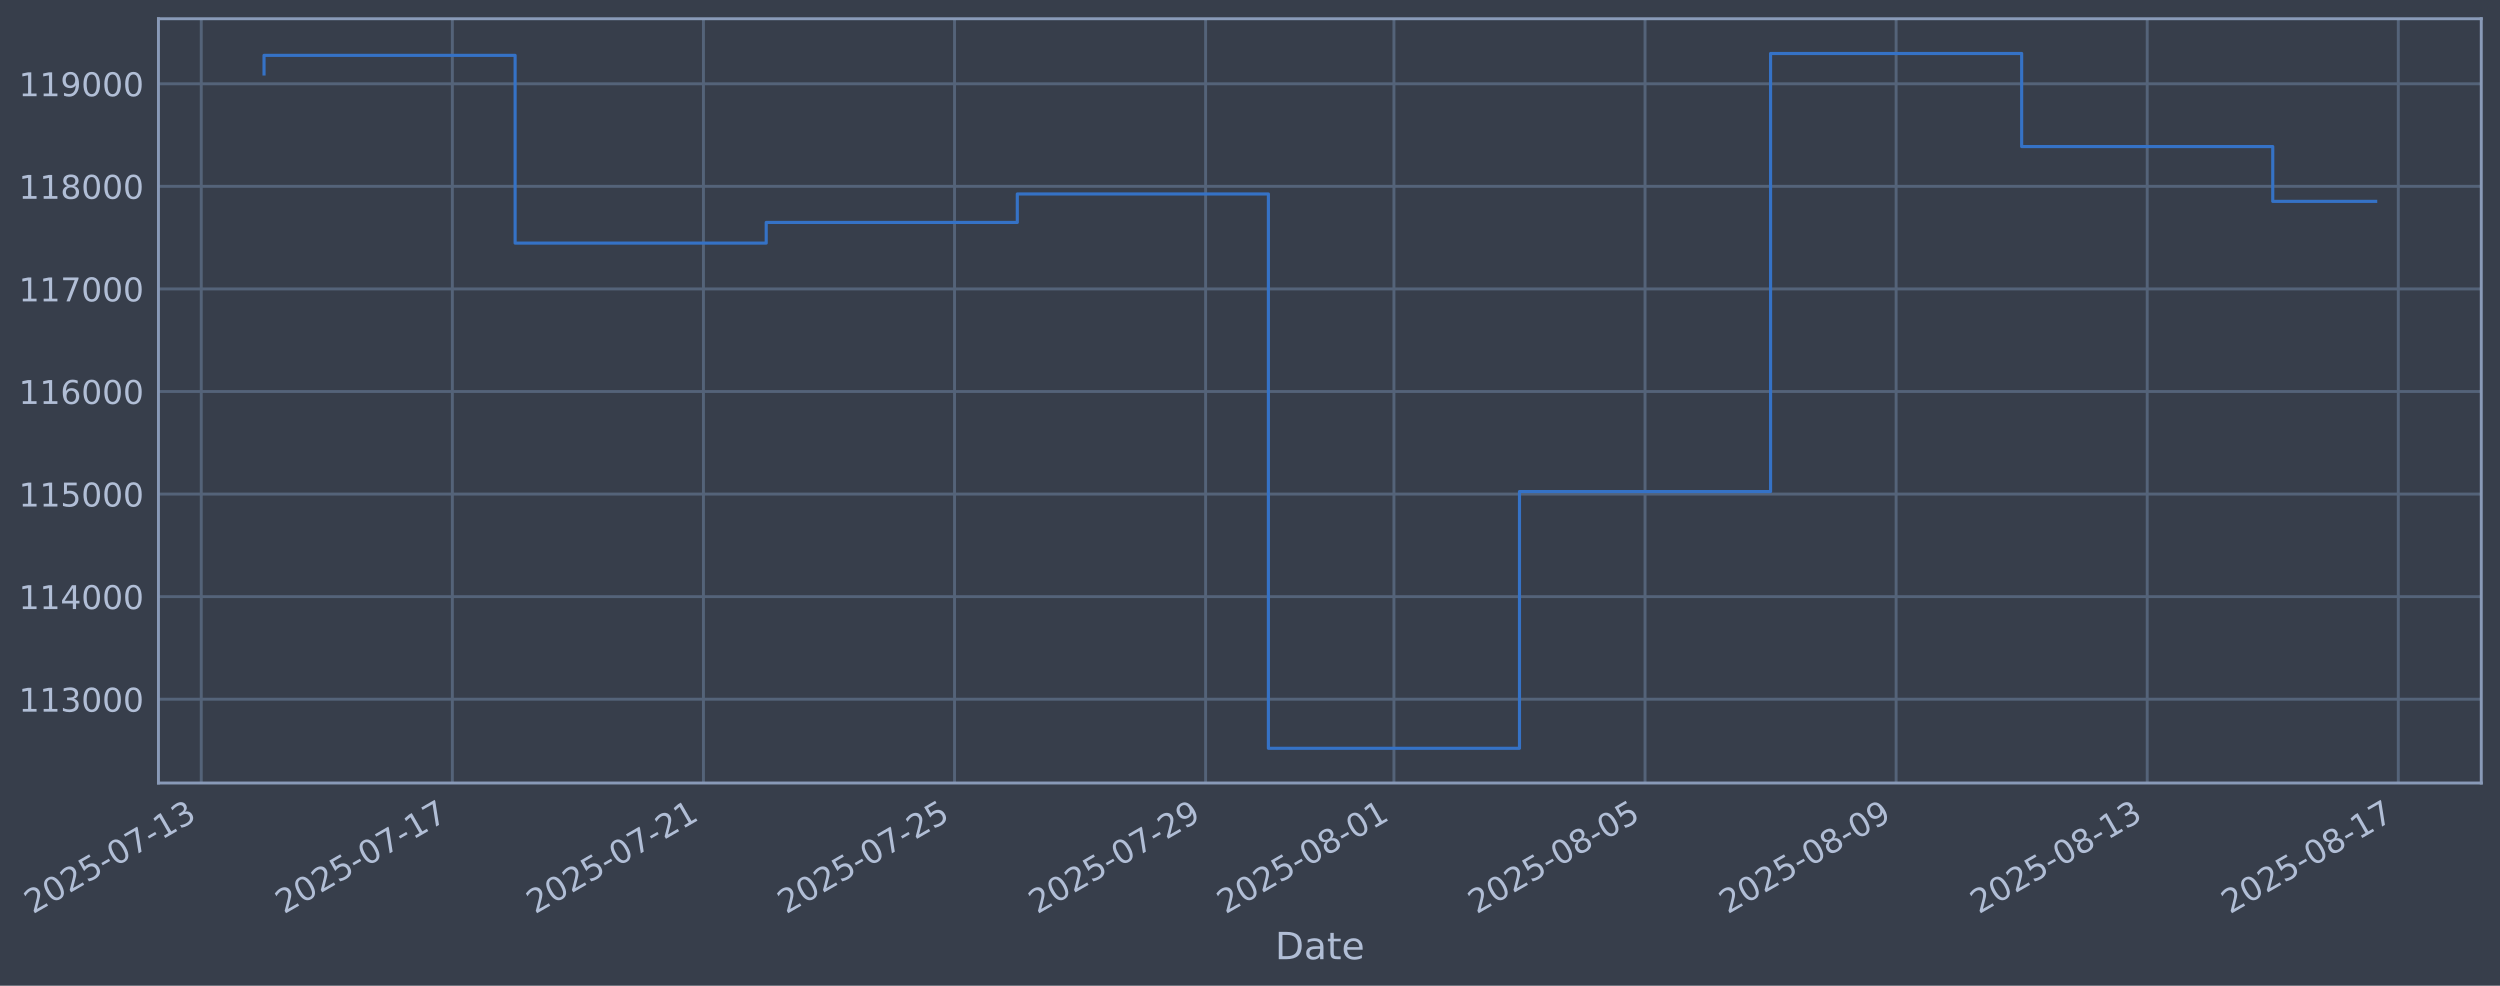
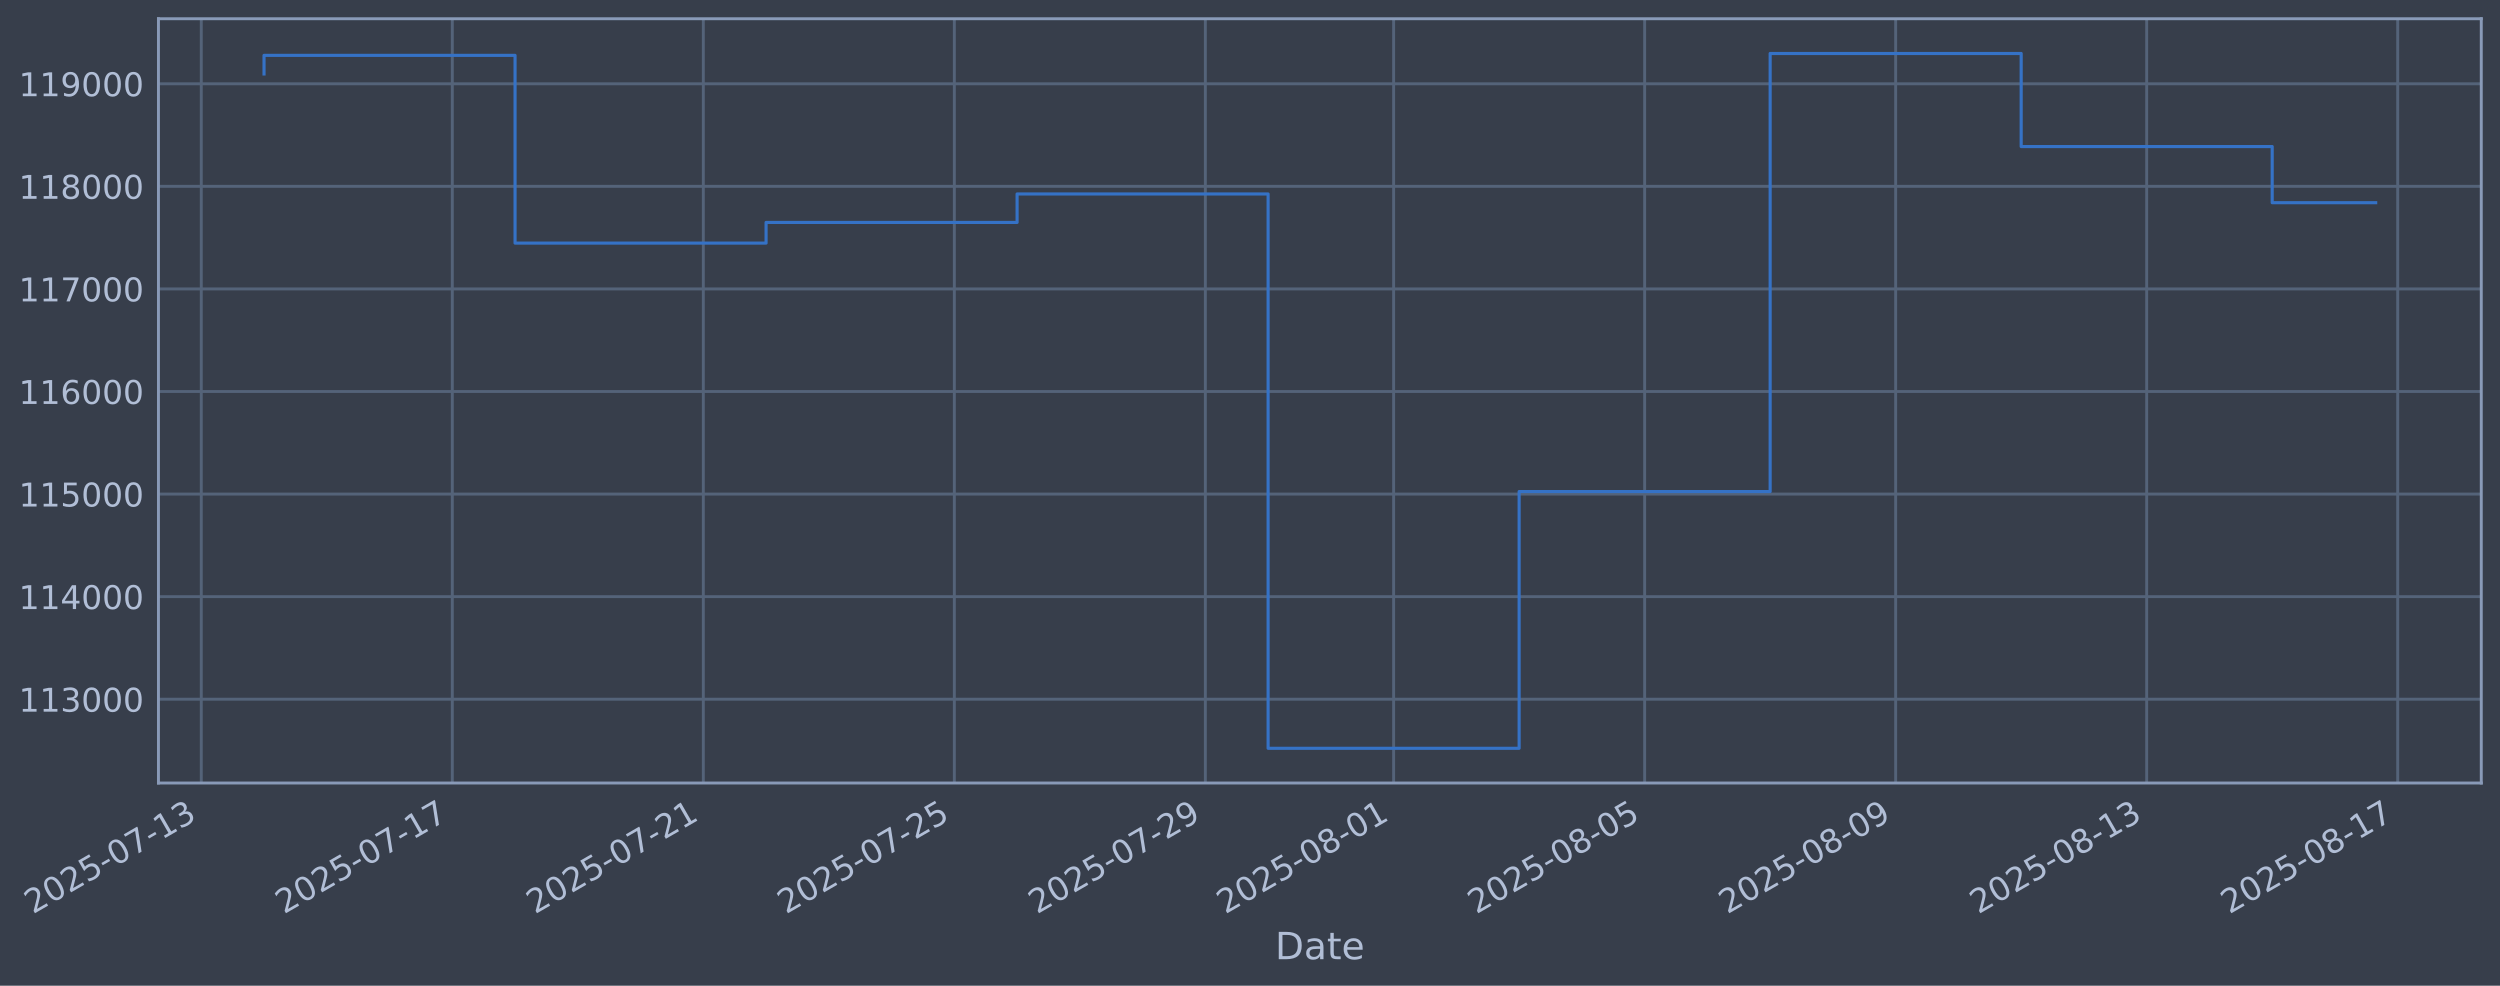
<svg xmlns="http://www.w3.org/2000/svg" xmlns:xlink="http://www.w3.org/1999/xlink" width="960.9pt" height="378.87pt" viewBox="0 0 960.9 378.87" version="1.1">
  <defs>
    <style type="text/css">*{stroke-linejoin: round; stroke-linecap: butt}</style>
  </defs>
  <g id="figure_1">
    <g id="patch_1">
      <path d="M 0 378.87  L 960.9 378.87  L 960.9 0  L 0 0  z " style="fill: #373e4b" />
    </g>
    <g id="axes_1">
      <g id="patch_2">
        <path d="M 60.901 300.96  L 953.701 300.96  L 953.701 7.2  L 60.901 7.2  z " style="fill: #373e4b" />
      </g>
      <g id="matplotlib.axis_1">
        <g id="xtick_1">
          <g id="line2d_1">
-             <path d="M 77.355 300.96  L 77.355 7.2  " clip-path="url(#p3041021fd0)" style="fill: none; stroke: #546379; stroke-width: 1.12; stroke-linecap: square" />
+             <path d="M 77.362 300.96  L 77.362 7.2  " clip-path="url(#pd57780a98e)" style="fill: none; stroke: #546379; stroke-width: 1.12; stroke-linecap: square" />
          </g>
          <g id="line2d_2" />
          <g id="text_1">
-             <g style="fill: #b1bed6" transform="translate(12.62956 351.4642) rotate(-30) scale(0.126 -0.126)">
+             <g style="fill: #b1bed6" transform="translate(12.63624 351.4642) rotate(-30) scale(0.126 -0.126)">
              <defs>
                <path id="DejaVuSans-32" d="M 1228 531  L 3431 531  L 3431 0  L 469 0  L 469 531  Q 828 903 1448 1529  Q 2069 2156 2228 2338  Q 2531 2678 2651 2914  Q 2772 3150 2772 3378  Q 2772 3750 2511 3984  Q 2250 4219 1831 4219  Q 1534 4219 1204 4116  Q 875 4013 500 3803  L 500 4441  Q 881 4594 1212 4672  Q 1544 4750 1819 4750  Q 2544 4750 2975 4387  Q 3406 4025 3406 3419  Q 3406 3131 3298 2873  Q 3191 2616 2906 2266  Q 2828 2175 2409 1742  Q 1991 1309 1228 531  z " transform="scale(0.015625)" />
                <path id="DejaVuSans-30" d="M 2034 4250  Q 1547 4250 1301 3770  Q 1056 3291 1056 2328  Q 1056 1369 1301 889  Q 1547 409 2034 409  Q 2525 409 2770 889  Q 3016 1369 3016 2328  Q 3016 3291 2770 3770  Q 2525 4250 2034 4250  z M 2034 4750  Q 2819 4750 3233 4129  Q 3647 3509 3647 2328  Q 3647 1150 3233 529  Q 2819 -91 2034 -91  Q 1250 -91 836 529  Q 422 1150 422 2328  Q 422 3509 836 4129  Q 1250 4750 2034 4750  z " transform="scale(0.015625)" />
                <path id="DejaVuSans-35" d="M 691 4666  L 3169 4666  L 3169 4134  L 1269 4134  L 1269 2991  Q 1406 3038 1543 3061  Q 1681 3084 1819 3084  Q 2600 3084 3056 2656  Q 3513 2228 3513 1497  Q 3513 744 3044 326  Q 2575 -91 1722 -91  Q 1428 -91 1123 -41  Q 819 9 494 109  L 494 744  Q 775 591 1075 516  Q 1375 441 1709 441  Q 2250 441 2565 725  Q 2881 1009 2881 1497  Q 2881 1984 2565 2268  Q 2250 2553 1709 2553  Q 1456 2553 1204 2497  Q 953 2441 691 2322  L 691 4666  z " transform="scale(0.015625)" />
                <path id="DejaVuSans-2d" d="M 313 2009  L 1997 2009  L 1997 1497  L 313 1497  L 313 2009  z " transform="scale(0.015625)" />
                <path id="DejaVuSans-37" d="M 525 4666  L 3525 4666  L 3525 4397  L 1831 0  L 1172 0  L 2766 4134  L 525 4134  L 525 4666  z " transform="scale(0.015625)" />
                <path id="DejaVuSans-31" d="M 794 531  L 1825 531  L 1825 4091  L 703 3866  L 703 4441  L 1819 4666  L 2450 4666  L 2450 531  L 3481 531  L 3481 0  L 794 0  L 794 531  z " transform="scale(0.015625)" />
                <path id="DejaVuSans-33" d="M 2597 2516  Q 3050 2419 3304 2112  Q 3559 1806 3559 1356  Q 3559 666 3084 287  Q 2609 -91 1734 -91  Q 1441 -91 1130 -33  Q 819 25 488 141  L 488 750  Q 750 597 1062 519  Q 1375 441 1716 441  Q 2309 441 2620 675  Q 2931 909 2931 1356  Q 2931 1769 2642 2001  Q 2353 2234 1838 2234  L 1294 2234  L 1294 2753  L 1863 2753  Q 2328 2753 2575 2939  Q 2822 3125 2822 3475  Q 2822 3834 2567 4026  Q 2313 4219 1838 4219  Q 1578 4219 1281 4162  Q 984 4106 628 3988  L 628 4550  Q 988 4650 1302 4700  Q 1616 4750 1894 4750  Q 2613 4750 3031 4423  Q 3450 4097 3450 3541  Q 3450 3153 3228 2886  Q 3006 2619 2597 2516  z " transform="scale(0.015625)" />
              </defs>
              <use xlink:href="#DejaVuSans-32" />
              <use xlink:href="#DejaVuSans-30" transform="translate(63.62305 0)" />
              <use xlink:href="#DejaVuSans-32" transform="translate(127.2461 0)" />
              <use xlink:href="#DejaVuSans-35" transform="translate(190.8691 0)" />
              <use xlink:href="#DejaVuSans-2d" transform="translate(254.4922 0)" />
              <use xlink:href="#DejaVuSans-30" transform="translate(290.5762 0)" />
              <use xlink:href="#DejaVuSans-37" transform="translate(354.1992 0)" />
              <use xlink:href="#DejaVuSans-2d" transform="translate(417.8223 0)" />
              <use xlink:href="#DejaVuSans-31" transform="translate(453.9062 0)" />
              <use xlink:href="#DejaVuSans-33" transform="translate(517.5293 0)" />
            </g>
          </g>
        </g>
        <g id="xtick_2">
          <g id="line2d_3">
-             <path d="M 173.864 300.96  L 173.864 7.2  " clip-path="url(#p3041021fd0)" style="fill: none; stroke: #546379; stroke-width: 1.12; stroke-linecap: square" />
+             <path d="M 173.844 300.96  L 173.844 7.2  " clip-path="url(#pd57780a98e)" style="fill: none; stroke: #546379; stroke-width: 1.12; stroke-linecap: square" />
          </g>
          <g id="line2d_4" />
          <g id="text_2">
-             <g style="fill: #b1bed6" transform="translate(109.1386 351.4642) rotate(-30) scale(0.126 -0.126)">
+             <g style="fill: #b1bed6" transform="translate(109.1185 351.4642) rotate(-30) scale(0.126 -0.126)">
              <use xlink:href="#DejaVuSans-32" />
              <use xlink:href="#DejaVuSans-30" transform="translate(63.62305 0)" />
              <use xlink:href="#DejaVuSans-32" transform="translate(127.2461 0)" />
              <use xlink:href="#DejaVuSans-35" transform="translate(190.8691 0)" />
              <use xlink:href="#DejaVuSans-2d" transform="translate(254.4922 0)" />
              <use xlink:href="#DejaVuSans-30" transform="translate(290.5762 0)" />
              <use xlink:href="#DejaVuSans-37" transform="translate(354.1992 0)" />
              <use xlink:href="#DejaVuSans-2d" transform="translate(417.8223 0)" />
              <use xlink:href="#DejaVuSans-31" transform="translate(453.9062 0)" />
              <use xlink:href="#DejaVuSans-37" transform="translate(517.5293 0)" />
            </g>
          </g>
        </g>
        <g id="xtick_3">
          <g id="line2d_5">
-             <path d="M 270.373 300.96  L 270.373 7.2  " clip-path="url(#p3041021fd0)" style="fill: none; stroke: #546379; stroke-width: 1.12; stroke-linecap: square" />
+             <path d="M 270.326 300.96  L 270.326 7.2  " clip-path="url(#pd57780a98e)" style="fill: none; stroke: #546379; stroke-width: 1.12; stroke-linecap: square" />
          </g>
          <g id="line2d_6" />
          <g id="text_3">
-             <g style="fill: #b1bed6" transform="translate(205.6476 351.4642) rotate(-30) scale(0.126 -0.126)">
+             <g style="fill: #b1bed6" transform="translate(205.6008 351.4642) rotate(-30) scale(0.126 -0.126)">
              <use xlink:href="#DejaVuSans-32" />
              <use xlink:href="#DejaVuSans-30" transform="translate(63.62305 0)" />
              <use xlink:href="#DejaVuSans-32" transform="translate(127.2461 0)" />
              <use xlink:href="#DejaVuSans-35" transform="translate(190.8691 0)" />
              <use xlink:href="#DejaVuSans-2d" transform="translate(254.4922 0)" />
              <use xlink:href="#DejaVuSans-30" transform="translate(290.5762 0)" />
              <use xlink:href="#DejaVuSans-37" transform="translate(354.1992 0)" />
              <use xlink:href="#DejaVuSans-2d" transform="translate(417.8223 0)" />
              <use xlink:href="#DejaVuSans-32" transform="translate(453.9062 0)" />
              <use xlink:href="#DejaVuSans-31" transform="translate(517.5293 0)" />
            </g>
          </g>
        </g>
        <g id="xtick_4">
          <g id="line2d_7">
-             <path d="M 366.882 300.96  L 366.882 7.2  " clip-path="url(#p3041021fd0)" style="fill: none; stroke: #546379; stroke-width: 1.12; stroke-linecap: square" />
+             <path d="M 366.809 300.96  L 366.809 7.2  " clip-path="url(#pd57780a98e)" style="fill: none; stroke: #546379; stroke-width: 1.12; stroke-linecap: square" />
          </g>
          <g id="line2d_8" />
          <g id="text_4">
-             <g style="fill: #b1bed6" transform="translate(302.1566 351.4642) rotate(-30) scale(0.126 -0.126)">
+             <g style="fill: #b1bed6" transform="translate(302.0831 351.4642) rotate(-30) scale(0.126 -0.126)">
              <use xlink:href="#DejaVuSans-32" />
              <use xlink:href="#DejaVuSans-30" transform="translate(63.62305 0)" />
              <use xlink:href="#DejaVuSans-32" transform="translate(127.2461 0)" />
              <use xlink:href="#DejaVuSans-35" transform="translate(190.8691 0)" />
              <use xlink:href="#DejaVuSans-2d" transform="translate(254.4922 0)" />
              <use xlink:href="#DejaVuSans-30" transform="translate(290.5762 0)" />
              <use xlink:href="#DejaVuSans-37" transform="translate(354.1992 0)" />
              <use xlink:href="#DejaVuSans-2d" transform="translate(417.8223 0)" />
              <use xlink:href="#DejaVuSans-32" transform="translate(453.9062 0)" />
              <use xlink:href="#DejaVuSans-35" transform="translate(517.5293 0)" />
            </g>
          </g>
        </g>
        <g id="xtick_5">
          <g id="line2d_9">
-             <path d="M 463.391 300.96  L 463.391 7.2  " clip-path="url(#p3041021fd0)" style="fill: none; stroke: #546379; stroke-width: 1.12; stroke-linecap: square" />
+             <path d="M 463.291 300.96  L 463.291 7.2  " clip-path="url(#pd57780a98e)" style="fill: none; stroke: #546379; stroke-width: 1.12; stroke-linecap: square" />
          </g>
          <g id="line2d_10" />
          <g id="text_5">
-             <g style="fill: #b1bed6" transform="translate(398.6656 351.4642) rotate(-30) scale(0.126 -0.126)">
+             <g style="fill: #b1bed6" transform="translate(398.5654 351.4642) rotate(-30) scale(0.126 -0.126)">
              <defs>
                <path id="DejaVuSans-39" d="M 703 97  L 703 672  Q 941 559 1184 500  Q 1428 441 1663 441  Q 2288 441 2617 861  Q 2947 1281 2994 2138  Q 2813 1869 2534 1725  Q 2256 1581 1919 1581  Q 1219 1581 811 2004  Q 403 2428 403 3163  Q 403 3881 828 4315  Q 1253 4750 1959 4750  Q 2769 4750 3195 4129  Q 3622 3509 3622 2328  Q 3622 1225 3098 567  Q 2575 -91 1691 -91  Q 1453 -91 1209 -44  Q 966 3 703 97  z M 1959 2075  Q 2384 2075 2632 2365  Q 2881 2656 2881 3163  Q 2881 3666 2632 3958  Q 2384 4250 1959 4250  Q 1534 4250 1286 3958  Q 1038 3666 1038 3163  Q 1038 2656 1286 2365  Q 1534 2075 1959 2075  z " transform="scale(0.015625)" />
              </defs>
              <use xlink:href="#DejaVuSans-32" />
              <use xlink:href="#DejaVuSans-30" transform="translate(63.62305 0)" />
              <use xlink:href="#DejaVuSans-32" transform="translate(127.2461 0)" />
              <use xlink:href="#DejaVuSans-35" transform="translate(190.8691 0)" />
              <use xlink:href="#DejaVuSans-2d" transform="translate(254.4922 0)" />
              <use xlink:href="#DejaVuSans-30" transform="translate(290.5762 0)" />
              <use xlink:href="#DejaVuSans-37" transform="translate(354.1992 0)" />
              <use xlink:href="#DejaVuSans-2d" transform="translate(417.8223 0)" />
              <use xlink:href="#DejaVuSans-32" transform="translate(453.9062 0)" />
              <use xlink:href="#DejaVuSans-39" transform="translate(517.5293 0)" />
            </g>
          </g>
        </g>
        <g id="xtick_6">
          <g id="line2d_11">
-             <path d="M 535.773 300.96  L 535.773 7.2  " clip-path="url(#p3041021fd0)" style="fill: none; stroke: #546379; stroke-width: 1.12; stroke-linecap: square" />
+             <path d="M 535.653 300.96  L 535.653 7.2  " clip-path="url(#pd57780a98e)" style="fill: none; stroke: #546379; stroke-width: 1.12; stroke-linecap: square" />
          </g>
          <g id="line2d_12" />
          <g id="text_6">
-             <g style="fill: #b1bed6" transform="translate(471.0473 351.4642) rotate(-30) scale(0.126 -0.126)">
+             <g style="fill: #b1bed6" transform="translate(470.9271 351.4642) rotate(-30) scale(0.126 -0.126)">
              <defs>
                <path id="DejaVuSans-38" d="M 2034 2216  Q 1584 2216 1326 1975  Q 1069 1734 1069 1313  Q 1069 891 1326 650  Q 1584 409 2034 409  Q 2484 409 2743 651  Q 3003 894 3003 1313  Q 3003 1734 2745 1975  Q 2488 2216 2034 2216  z M 1403 2484  Q 997 2584 770 2862  Q 544 3141 544 3541  Q 544 4100 942 4425  Q 1341 4750 2034 4750  Q 2731 4750 3128 4425  Q 3525 4100 3525 3541  Q 3525 3141 3298 2862  Q 3072 2584 2669 2484  Q 3125 2378 3379 2068  Q 3634 1759 3634 1313  Q 3634 634 3220 271  Q 2806 -91 2034 -91  Q 1263 -91 848 271  Q 434 634 434 1313  Q 434 1759 690 2068  Q 947 2378 1403 2484  z M 1172 3481  Q 1172 3119 1398 2916  Q 1625 2713 2034 2713  Q 2441 2713 2670 2916  Q 2900 3119 2900 3481  Q 2900 3844 2670 4047  Q 2441 4250 2034 4250  Q 1625 4250 1398 4047  Q 1172 3844 1172 3481  z " transform="scale(0.015625)" />
              </defs>
              <use xlink:href="#DejaVuSans-32" />
              <use xlink:href="#DejaVuSans-30" transform="translate(63.62305 0)" />
              <use xlink:href="#DejaVuSans-32" transform="translate(127.2461 0)" />
              <use xlink:href="#DejaVuSans-35" transform="translate(190.8691 0)" />
              <use xlink:href="#DejaVuSans-2d" transform="translate(254.4922 0)" />
              <use xlink:href="#DejaVuSans-30" transform="translate(290.5762 0)" />
              <use xlink:href="#DejaVuSans-38" transform="translate(354.1992 0)" />
              <use xlink:href="#DejaVuSans-2d" transform="translate(417.8223 0)" />
              <use xlink:href="#DejaVuSans-30" transform="translate(453.9062 0)" />
              <use xlink:href="#DejaVuSans-31" transform="translate(517.5293 0)" />
            </g>
          </g>
        </g>
        <g id="xtick_7">
          <g id="line2d_13">
-             <path d="M 632.282 300.96  L 632.282 7.2  " clip-path="url(#p3041021fd0)" style="fill: none; stroke: #546379; stroke-width: 1.12; stroke-linecap: square" />
+             <path d="M 632.135 300.96  L 632.135 7.2  " clip-path="url(#pd57780a98e)" style="fill: none; stroke: #546379; stroke-width: 1.12; stroke-linecap: square" />
          </g>
          <g id="line2d_14" />
          <g id="text_7">
-             <g style="fill: #b1bed6" transform="translate(567.5563 351.4642) rotate(-30) scale(0.126 -0.126)">
+             <g style="fill: #b1bed6" transform="translate(567.4094 351.4642) rotate(-30) scale(0.126 -0.126)">
              <use xlink:href="#DejaVuSans-32" />
              <use xlink:href="#DejaVuSans-30" transform="translate(63.62305 0)" />
              <use xlink:href="#DejaVuSans-32" transform="translate(127.2461 0)" />
              <use xlink:href="#DejaVuSans-35" transform="translate(190.8691 0)" />
              <use xlink:href="#DejaVuSans-2d" transform="translate(254.4922 0)" />
              <use xlink:href="#DejaVuSans-30" transform="translate(290.5762 0)" />
              <use xlink:href="#DejaVuSans-38" transform="translate(354.1992 0)" />
              <use xlink:href="#DejaVuSans-2d" transform="translate(417.8223 0)" />
              <use xlink:href="#DejaVuSans-30" transform="translate(453.9062 0)" />
              <use xlink:href="#DejaVuSans-35" transform="translate(517.5293 0)" />
            </g>
          </g>
        </g>
        <g id="xtick_8">
          <g id="line2d_15">
-             <path d="M 728.791 300.96  L 728.791 7.2  " clip-path="url(#p3041021fd0)" style="fill: none; stroke: #546379; stroke-width: 1.12; stroke-linecap: square" />
+             <path d="M 728.617 300.96  L 728.617 7.2  " clip-path="url(#pd57780a98e)" style="fill: none; stroke: #546379; stroke-width: 1.12; stroke-linecap: square" />
          </g>
          <g id="line2d_16" />
          <g id="text_8">
-             <g style="fill: #b1bed6" transform="translate(664.0653 351.4642) rotate(-30) scale(0.126 -0.126)">
+             <g style="fill: #b1bed6" transform="translate(663.8917 351.4642) rotate(-30) scale(0.126 -0.126)">
              <use xlink:href="#DejaVuSans-32" />
              <use xlink:href="#DejaVuSans-30" transform="translate(63.62305 0)" />
              <use xlink:href="#DejaVuSans-32" transform="translate(127.2461 0)" />
              <use xlink:href="#DejaVuSans-35" transform="translate(190.8691 0)" />
              <use xlink:href="#DejaVuSans-2d" transform="translate(254.4922 0)" />
              <use xlink:href="#DejaVuSans-30" transform="translate(290.5762 0)" />
              <use xlink:href="#DejaVuSans-38" transform="translate(354.1992 0)" />
              <use xlink:href="#DejaVuSans-2d" transform="translate(417.8223 0)" />
              <use xlink:href="#DejaVuSans-30" transform="translate(453.9062 0)" />
              <use xlink:href="#DejaVuSans-39" transform="translate(517.5293 0)" />
            </g>
          </g>
        </g>
        <g id="xtick_9">
          <g id="line2d_17">
-             <path d="M 825.3 300.96  L 825.3 7.2  " clip-path="url(#p3041021fd0)" style="fill: none; stroke: #546379; stroke-width: 1.12; stroke-linecap: square" />
+             <path d="M 825.1 300.96  L 825.1 7.2  " clip-path="url(#pd57780a98e)" style="fill: none; stroke: #546379; stroke-width: 1.12; stroke-linecap: square" />
          </g>
          <g id="line2d_18" />
          <g id="text_9">
-             <g style="fill: #b1bed6" transform="translate(760.5743 351.4642) rotate(-30) scale(0.126 -0.126)">
+             <g style="fill: #b1bed6" transform="translate(760.374 351.4642) rotate(-30) scale(0.126 -0.126)">
              <use xlink:href="#DejaVuSans-32" />
              <use xlink:href="#DejaVuSans-30" transform="translate(63.62305 0)" />
              <use xlink:href="#DejaVuSans-32" transform="translate(127.2461 0)" />
              <use xlink:href="#DejaVuSans-35" transform="translate(190.8691 0)" />
              <use xlink:href="#DejaVuSans-2d" transform="translate(254.4922 0)" />
              <use xlink:href="#DejaVuSans-30" transform="translate(290.5762 0)" />
              <use xlink:href="#DejaVuSans-38" transform="translate(354.1992 0)" />
              <use xlink:href="#DejaVuSans-2d" transform="translate(417.8223 0)" />
              <use xlink:href="#DejaVuSans-31" transform="translate(453.9062 0)" />
              <use xlink:href="#DejaVuSans-33" transform="translate(517.5293 0)" />
            </g>
          </g>
        </g>
        <g id="xtick_10">
          <g id="line2d_19">
-             <path d="M 921.809 300.96  L 921.809 7.2  " clip-path="url(#p3041021fd0)" style="fill: none; stroke: #546379; stroke-width: 1.12; stroke-linecap: square" />
+             <path d="M 921.582 300.96  L 921.582 7.2  " clip-path="url(#pd57780a98e)" style="fill: none; stroke: #546379; stroke-width: 1.12; stroke-linecap: square" />
          </g>
          <g id="line2d_20" />
          <g id="text_10">
-             <g style="fill: #b1bed6" transform="translate(857.0833 351.4642) rotate(-30) scale(0.126 -0.126)">
+             <g style="fill: #b1bed6" transform="translate(856.8563 351.4642) rotate(-30) scale(0.126 -0.126)">
              <use xlink:href="#DejaVuSans-32" />
              <use xlink:href="#DejaVuSans-30" transform="translate(63.62305 0)" />
              <use xlink:href="#DejaVuSans-32" transform="translate(127.2461 0)" />
              <use xlink:href="#DejaVuSans-35" transform="translate(190.8691 0)" />
              <use xlink:href="#DejaVuSans-2d" transform="translate(254.4922 0)" />
              <use xlink:href="#DejaVuSans-30" transform="translate(290.5762 0)" />
              <use xlink:href="#DejaVuSans-38" transform="translate(354.1992 0)" />
              <use xlink:href="#DejaVuSans-2d" transform="translate(417.8223 0)" />
              <use xlink:href="#DejaVuSans-31" transform="translate(453.9062 0)" />
              <use xlink:href="#DejaVuSans-37" transform="translate(517.5293 0)" />
            </g>
          </g>
        </g>
        <g id="text_11">
          <g style="fill: #b1bed6" transform="translate(490.0914 368.6753) scale(0.144 -0.144)">
            <defs>
              <path id="DejaVuSans-44" d="M 1259 4147  L 1259 519  L 2022 519  Q 2988 519 3436 956  Q 3884 1394 3884 2338  Q 3884 3275 3436 3711  Q 2988 4147 2022 4147  L 1259 4147  z M 628 4666  L 1925 4666  Q 3281 4666 3915 4102  Q 4550 3538 4550 2338  Q 4550 1131 3912 565  Q 3275 0 1925 0  L 628 0  L 628 4666  z " transform="scale(0.015625)" />
              <path id="DejaVuSans-61" d="M 2194 1759  Q 1497 1759 1228 1600  Q 959 1441 959 1056  Q 959 750 1161 570  Q 1363 391 1709 391  Q 2188 391 2477 730  Q 2766 1069 2766 1631  L 2766 1759  L 2194 1759  z M 3341 1997  L 3341 0  L 2766 0  L 2766 531  Q 2569 213 2275 61  Q 1981 -91 1556 -91  Q 1019 -91 701 211  Q 384 513 384 1019  Q 384 1609 779 1909  Q 1175 2209 1959 2209  L 2766 2209  L 2766 2266  Q 2766 2663 2505 2880  Q 2244 3097 1772 3097  Q 1472 3097 1187 3025  Q 903 2953 641 2809  L 641 3341  Q 956 3463 1253 3523  Q 1550 3584 1831 3584  Q 2591 3584 2966 3190  Q 3341 2797 3341 1997  z " transform="scale(0.015625)" />
              <path id="DejaVuSans-74" d="M 1172 4494  L 1172 3500  L 2356 3500  L 2356 3053  L 1172 3053  L 1172 1153  Q 1172 725 1289 603  Q 1406 481 1766 481  L 2356 481  L 2356 0  L 1766 0  Q 1100 0 847 248  Q 594 497 594 1153  L 594 3053  L 172 3053  L 172 3500  L 594 3500  L 594 4494  L 1172 4494  z " transform="scale(0.015625)" />
              <path id="DejaVuSans-65" d="M 3597 1894  L 3597 1613  L 953 1613  Q 991 1019 1311 708  Q 1631 397 2203 397  Q 2534 397 2845 478  Q 3156 559 3463 722  L 3463 178  Q 3153 47 2828 -22  Q 2503 -91 2169 -91  Q 1331 -91 842 396  Q 353 884 353 1716  Q 353 2575 817 3079  Q 1281 3584 2069 3584  Q 2775 3584 3186 3129  Q 3597 2675 3597 1894  z M 3022 2063  Q 3016 2534 2758 2815  Q 2500 3097 2075 3097  Q 1594 3097 1305 2825  Q 1016 2553 972 2059  L 3022 2063  z " transform="scale(0.015625)" />
            </defs>
            <use xlink:href="#DejaVuSans-44" />
            <use xlink:href="#DejaVuSans-61" transform="translate(77.00195 0)" />
            <use xlink:href="#DejaVuSans-74" transform="translate(138.2812 0)" />
            <use xlink:href="#DejaVuSans-65" transform="translate(177.4902 0)" />
          </g>
        </g>
      </g>
      <g id="matplotlib.axis_2">
        <g id="ytick_1">
          <g id="line2d_21">
-             <path d="M 60.901 268.75  L 953.701 268.75  " clip-path="url(#p3041021fd0)" style="fill: none; stroke: #546379; stroke-width: 1.12; stroke-linecap: square" />
+             <path d="M 60.901 268.75  L 953.701 268.75  " clip-path="url(#pd57780a98e)" style="fill: none; stroke: #546379; stroke-width: 1.12; stroke-linecap: square" />
          </g>
          <g id="line2d_22" />
          <g id="text_12">
            <g style="fill: #b1bed6" transform="translate(7.2 273.5373) scale(0.126 -0.126)">
              <use xlink:href="#DejaVuSans-31" />
              <use xlink:href="#DejaVuSans-31" transform="translate(63.62305 0)" />
              <use xlink:href="#DejaVuSans-33" transform="translate(127.2461 0)" />
              <use xlink:href="#DejaVuSans-30" transform="translate(190.8691 0)" />
              <use xlink:href="#DejaVuSans-30" transform="translate(254.4922 0)" />
              <use xlink:href="#DejaVuSans-30" transform="translate(318.1152 0)" />
            </g>
          </g>
        </g>
        <g id="ytick_2">
          <g id="line2d_23">
-             <path d="M 60.901 229.325  L 953.701 229.325  " clip-path="url(#p3041021fd0)" style="fill: none; stroke: #546379; stroke-width: 1.12; stroke-linecap: square" />
+             <path d="M 60.901 229.325  L 953.701 229.325  " clip-path="url(#pd57780a98e)" style="fill: none; stroke: #546379; stroke-width: 1.12; stroke-linecap: square" />
          </g>
          <g id="line2d_24" />
          <g id="text_13">
            <g style="fill: #b1bed6" transform="translate(7.2 234.1122) scale(0.126 -0.126)">
              <defs>
                <path id="DejaVuSans-34" d="M 2419 4116  L 825 1625  L 2419 1625  L 2419 4116  z M 2253 4666  L 3047 4666  L 3047 1625  L 3713 1625  L 3713 1100  L 3047 1100  L 3047 0  L 2419 0  L 2419 1100  L 313 1100  L 313 1709  L 2253 4666  z " transform="scale(0.015625)" />
              </defs>
              <use xlink:href="#DejaVuSans-31" />
              <use xlink:href="#DejaVuSans-31" transform="translate(63.62305 0)" />
              <use xlink:href="#DejaVuSans-34" transform="translate(127.2461 0)" />
              <use xlink:href="#DejaVuSans-30" transform="translate(190.8691 0)" />
              <use xlink:href="#DejaVuSans-30" transform="translate(254.4922 0)" />
              <use xlink:href="#DejaVuSans-30" transform="translate(318.1152 0)" />
            </g>
          </g>
        </g>
        <g id="ytick_3">
          <g id="line2d_25">
-             <path d="M 60.901 189.9  L 953.701 189.9  " clip-path="url(#p3041021fd0)" style="fill: none; stroke: #546379; stroke-width: 1.12; stroke-linecap: square" />
+             <path d="M 60.901 189.9  L 953.701 189.9  " clip-path="url(#pd57780a98e)" style="fill: none; stroke: #546379; stroke-width: 1.12; stroke-linecap: square" />
          </g>
          <g id="line2d_26" />
          <g id="text_14">
            <g style="fill: #b1bed6" transform="translate(7.2 194.6871) scale(0.126 -0.126)">
              <use xlink:href="#DejaVuSans-31" />
              <use xlink:href="#DejaVuSans-31" transform="translate(63.62305 0)" />
              <use xlink:href="#DejaVuSans-35" transform="translate(127.2461 0)" />
              <use xlink:href="#DejaVuSans-30" transform="translate(190.8691 0)" />
              <use xlink:href="#DejaVuSans-30" transform="translate(254.4922 0)" />
              <use xlink:href="#DejaVuSans-30" transform="translate(318.1152 0)" />
            </g>
          </g>
        </g>
        <g id="ytick_4">
          <g id="line2d_27">
-             <path d="M 60.901 150.475  L 953.701 150.475  " clip-path="url(#p3041021fd0)" style="fill: none; stroke: #546379; stroke-width: 1.12; stroke-linecap: square" />
+             <path d="M 60.901 150.475  L 953.701 150.475  " clip-path="url(#pd57780a98e)" style="fill: none; stroke: #546379; stroke-width: 1.12; stroke-linecap: square" />
          </g>
          <g id="line2d_28" />
          <g id="text_15">
            <g style="fill: #b1bed6" transform="translate(7.2 155.262) scale(0.126 -0.126)">
              <defs>
                <path id="DejaVuSans-36" d="M 2113 2584  Q 1688 2584 1439 2293  Q 1191 2003 1191 1497  Q 1191 994 1439 701  Q 1688 409 2113 409  Q 2538 409 2786 701  Q 3034 994 3034 1497  Q 3034 2003 2786 2293  Q 2538 2584 2113 2584  z M 3366 4563  L 3366 3988  Q 3128 4100 2886 4159  Q 2644 4219 2406 4219  Q 1781 4219 1451 3797  Q 1122 3375 1075 2522  Q 1259 2794 1537 2939  Q 1816 3084 2150 3084  Q 2853 3084 3261 2657  Q 3669 2231 3669 1497  Q 3669 778 3244 343  Q 2819 -91 2113 -91  Q 1303 -91 875 529  Q 447 1150 447 2328  Q 447 3434 972 4092  Q 1497 4750 2381 4750  Q 2619 4750 2861 4703  Q 3103 4656 3366 4563  z " transform="scale(0.015625)" />
              </defs>
              <use xlink:href="#DejaVuSans-31" />
              <use xlink:href="#DejaVuSans-31" transform="translate(63.62305 0)" />
              <use xlink:href="#DejaVuSans-36" transform="translate(127.2461 0)" />
              <use xlink:href="#DejaVuSans-30" transform="translate(190.8691 0)" />
              <use xlink:href="#DejaVuSans-30" transform="translate(254.4922 0)" />
              <use xlink:href="#DejaVuSans-30" transform="translate(318.1152 0)" />
            </g>
          </g>
        </g>
        <g id="ytick_5">
          <g id="line2d_29">
-             <path d="M 60.901 111.05  L 953.701 111.05  " clip-path="url(#p3041021fd0)" style="fill: none; stroke: #546379; stroke-width: 1.12; stroke-linecap: square" />
+             <path d="M 60.901 111.05  L 953.701 111.05  " clip-path="url(#pd57780a98e)" style="fill: none; stroke: #546379; stroke-width: 1.12; stroke-linecap: square" />
          </g>
          <g id="line2d_30" />
          <g id="text_16">
            <g style="fill: #b1bed6" transform="translate(7.2 115.8369) scale(0.126 -0.126)">
              <use xlink:href="#DejaVuSans-31" />
              <use xlink:href="#DejaVuSans-31" transform="translate(63.62305 0)" />
              <use xlink:href="#DejaVuSans-37" transform="translate(127.2461 0)" />
              <use xlink:href="#DejaVuSans-30" transform="translate(190.8691 0)" />
              <use xlink:href="#DejaVuSans-30" transform="translate(254.4922 0)" />
              <use xlink:href="#DejaVuSans-30" transform="translate(318.1152 0)" />
            </g>
          </g>
        </g>
        <g id="ytick_6">
          <g id="line2d_31">
-             <path d="M 60.901 71.625  L 953.701 71.625  " clip-path="url(#p3041021fd0)" style="fill: none; stroke: #546379; stroke-width: 1.12; stroke-linecap: square" />
+             <path d="M 60.901 71.625  L 953.701 71.625  " clip-path="url(#pd57780a98e)" style="fill: none; stroke: #546379; stroke-width: 1.12; stroke-linecap: square" />
          </g>
          <g id="line2d_32" />
          <g id="text_17">
            <g style="fill: #b1bed6" transform="translate(7.2 76.4118) scale(0.126 -0.126)">
              <use xlink:href="#DejaVuSans-31" />
              <use xlink:href="#DejaVuSans-31" transform="translate(63.62305 0)" />
              <use xlink:href="#DejaVuSans-38" transform="translate(127.2461 0)" />
              <use xlink:href="#DejaVuSans-30" transform="translate(190.8691 0)" />
              <use xlink:href="#DejaVuSans-30" transform="translate(254.4922 0)" />
              <use xlink:href="#DejaVuSans-30" transform="translate(318.1152 0)" />
            </g>
          </g>
        </g>
        <g id="ytick_7">
          <g id="line2d_33">
-             <path d="M 60.901 32.2  L 953.701 32.2  " clip-path="url(#p3041021fd0)" style="fill: none; stroke: #546379; stroke-width: 1.12; stroke-linecap: square" />
+             <path d="M 60.901 32.2  L 953.701 32.2  " clip-path="url(#pd57780a98e)" style="fill: none; stroke: #546379; stroke-width: 1.12; stroke-linecap: square" />
          </g>
          <g id="line2d_34" />
          <g id="text_18">
            <g style="fill: #b1bed6" transform="translate(7.2 36.9867) scale(0.126 -0.126)">
              <use xlink:href="#DejaVuSans-31" />
              <use xlink:href="#DejaVuSans-31" transform="translate(63.62305 0)" />
              <use xlink:href="#DejaVuSans-39" transform="translate(127.2461 0)" />
              <use xlink:href="#DejaVuSans-30" transform="translate(190.8691 0)" />
              <use xlink:href="#DejaVuSans-30" transform="translate(254.4922 0)" />
              <use xlink:href="#DejaVuSans-30" transform="translate(318.1152 0)" />
            </g>
          </g>
        </g>
      </g>
      <g id="line2d_35">
-         <path d="M 101.482 28.439  L 101.482 21.285  L 197.991 21.285  L 197.991 93.435  L 294.5 93.435  L 294.5 85.489  L 391.009 85.489  L 391.009 74.56  L 487.518 74.56  L 487.518 287.607  L 584.027 287.607  L 584.027 188.936  L 680.536 188.936  L 680.536 20.553  L 777.045 20.553  L 777.045 56.332  L 873.554 56.332  L 873.554 77.404  L 913.119 77.404  " clip-path="url(#p3041021fd0)" style="fill: none; stroke: #3572c6; stroke-width: 1.2; stroke-linecap: square" />
+         <path d="M 101.482 28.439  L 101.482 21.285  L 197.965 21.285  L 197.965 93.435  L 294.447 93.435  L 294.447 85.489  L 390.929 85.489  L 390.929 74.56  L 487.411 74.56  L 487.411 287.607  L 583.894 287.607  L 583.894 188.936  L 680.376 188.936  L 680.376 20.553  L 776.858 20.553  L 776.858 56.332  L 873.341 56.332  L 873.341 77.914  L 913.119 77.914  " clip-path="url(#pd57780a98e)" style="fill: none; stroke: #3572c6; stroke-width: 1.2; stroke-linecap: square" />
      </g>
      <g id="patch_3">
        <path d="M 60.901 300.96  L 60.901 7.2  " style="fill: none; stroke: #899ab8; stroke-width: 1.12; stroke-linejoin: miter; stroke-linecap: square" />
      </g>
      <g id="patch_4">
        <path d="M 953.701 300.96  L 953.701 7.2  " style="fill: none; stroke: #899ab8; stroke-width: 1.12; stroke-linejoin: miter; stroke-linecap: square" />
      </g>
      <g id="patch_5">
        <path d="M 60.901 300.96  L 953.701 300.96  " style="fill: none; stroke: #899ab8; stroke-width: 1.12; stroke-linejoin: miter; stroke-linecap: square" />
      </g>
      <g id="patch_6">
        <path d="M 60.901 7.2  L 953.701 7.2  " style="fill: none; stroke: #899ab8; stroke-width: 1.12; stroke-linejoin: miter; stroke-linecap: square" />
      </g>
    </g>
  </g>
  <defs>
-     <clipPath id="p3041021fd0">
+     <clipPath id="pd57780a98e">
      <rect x="60.901" y="7.2" width="892.8" height="293.76" />
    </clipPath>
  </defs>
</svg>
